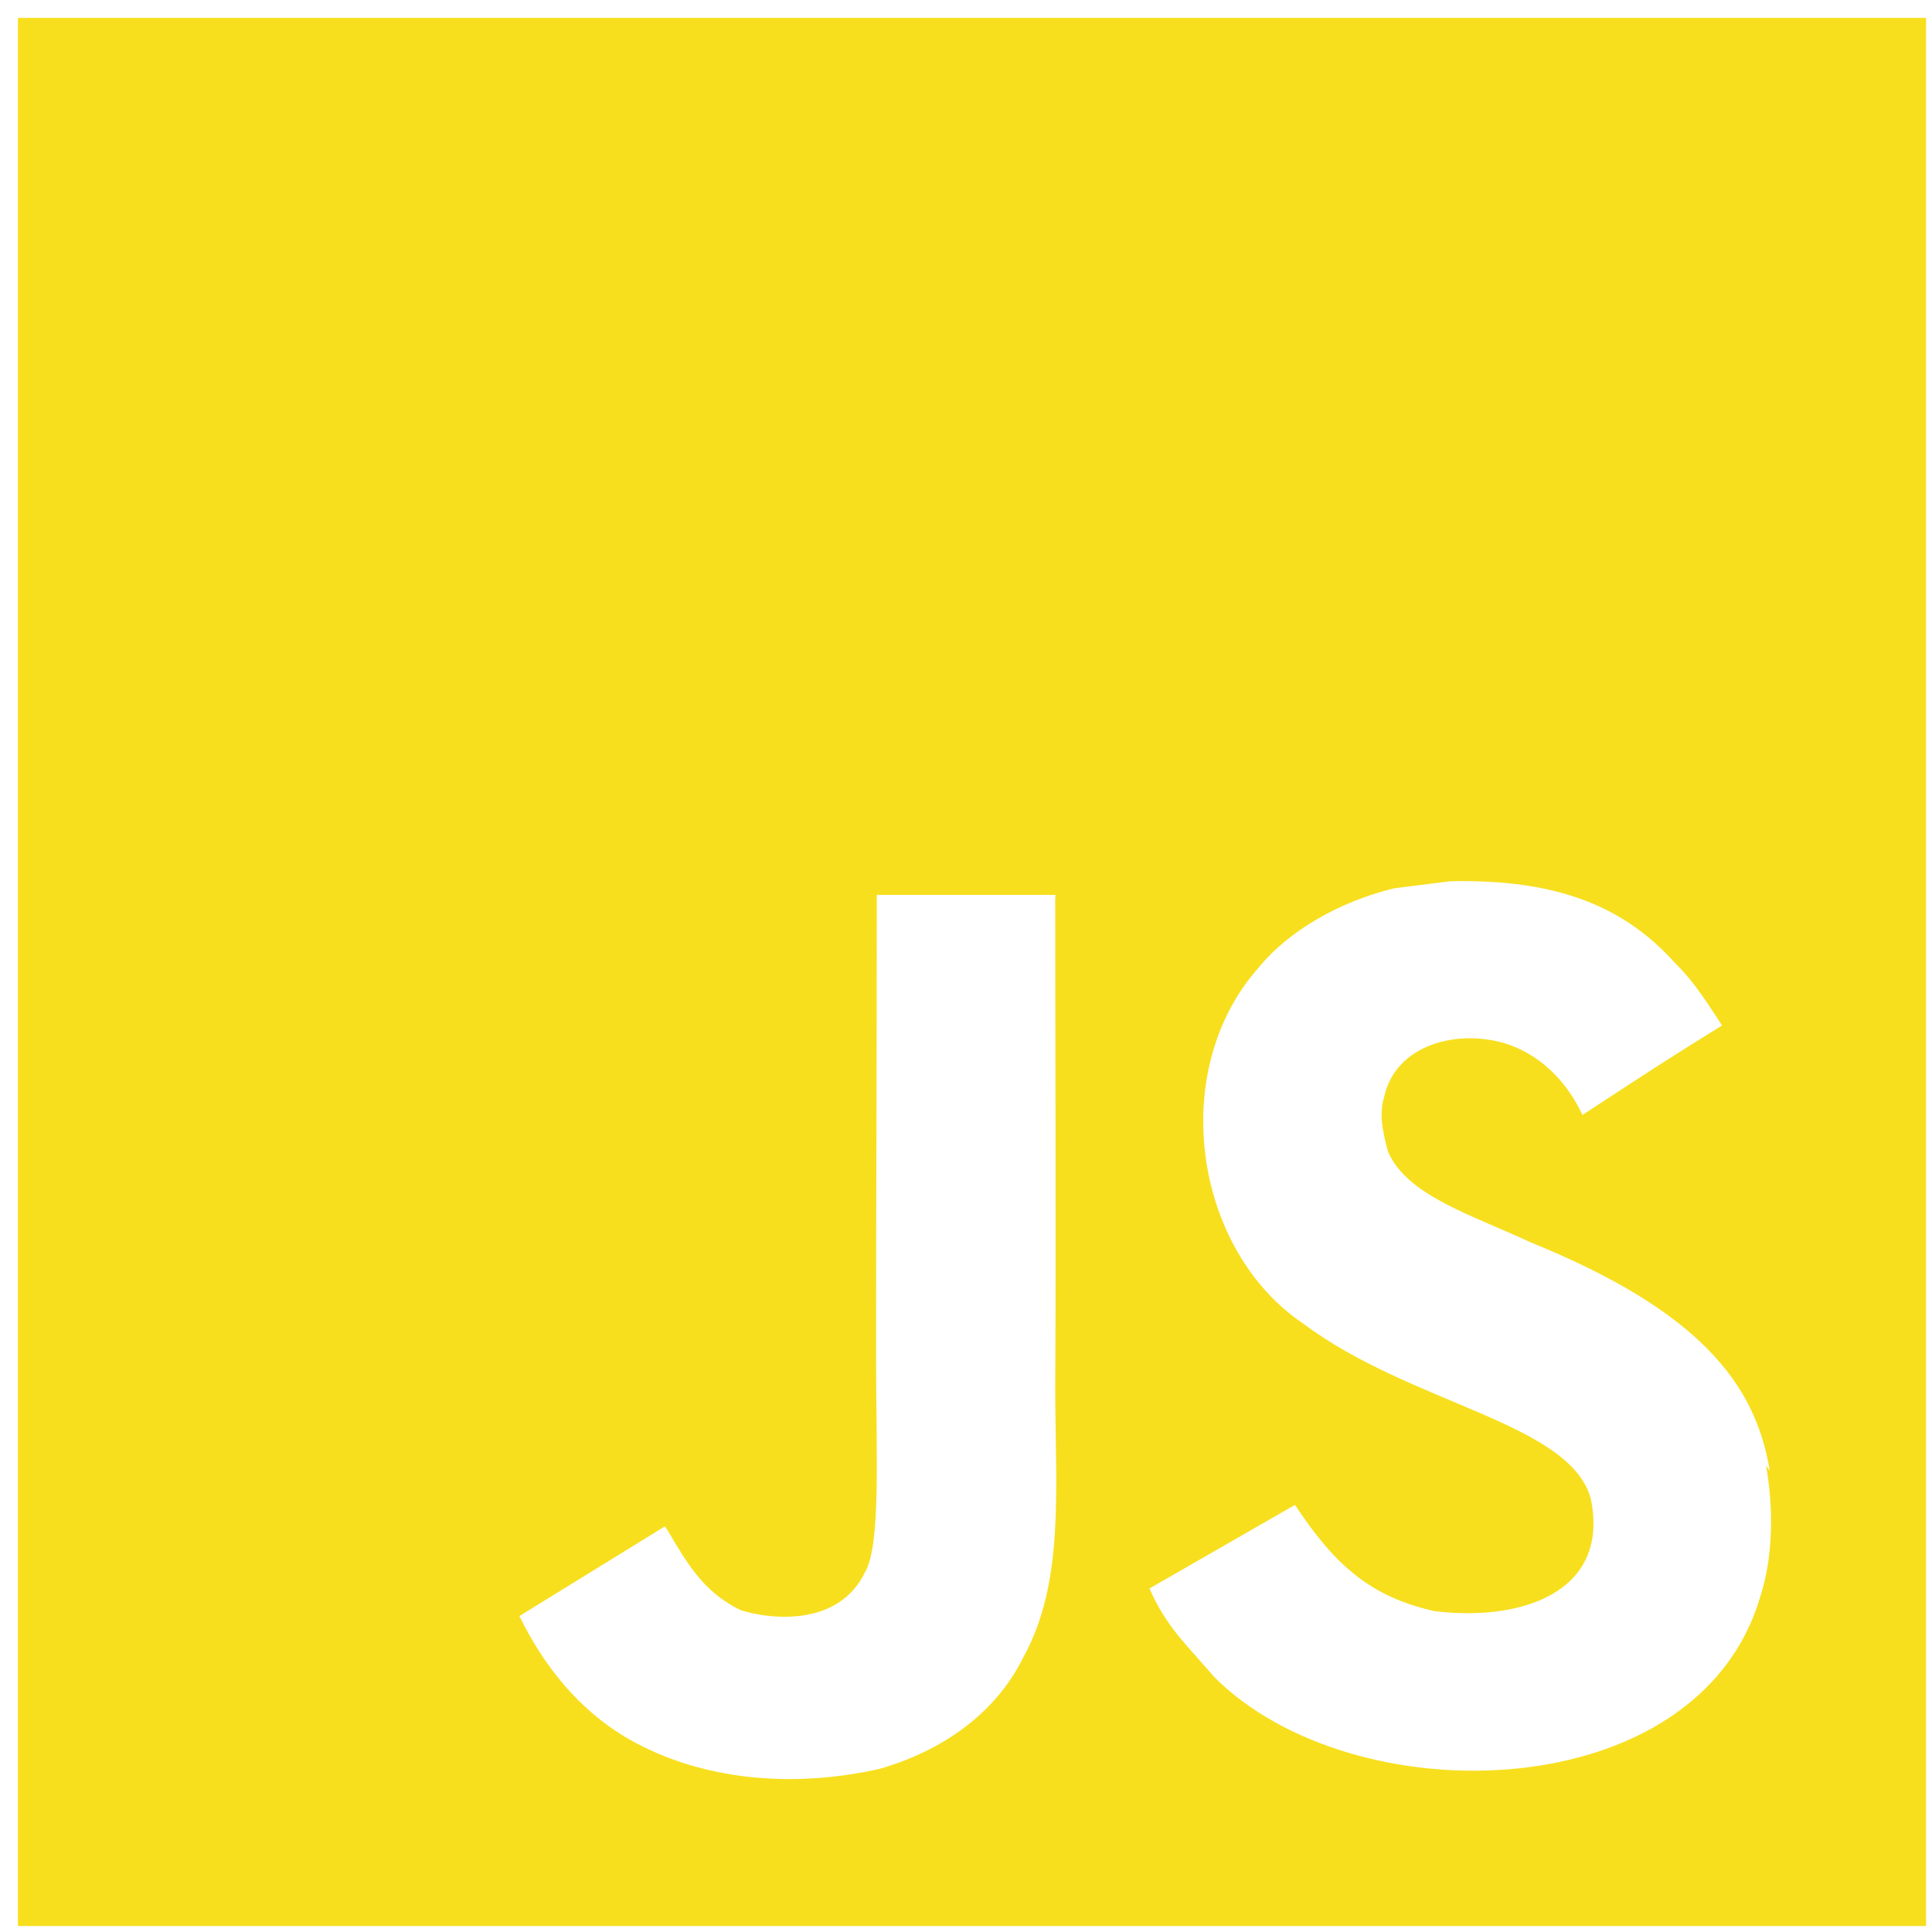
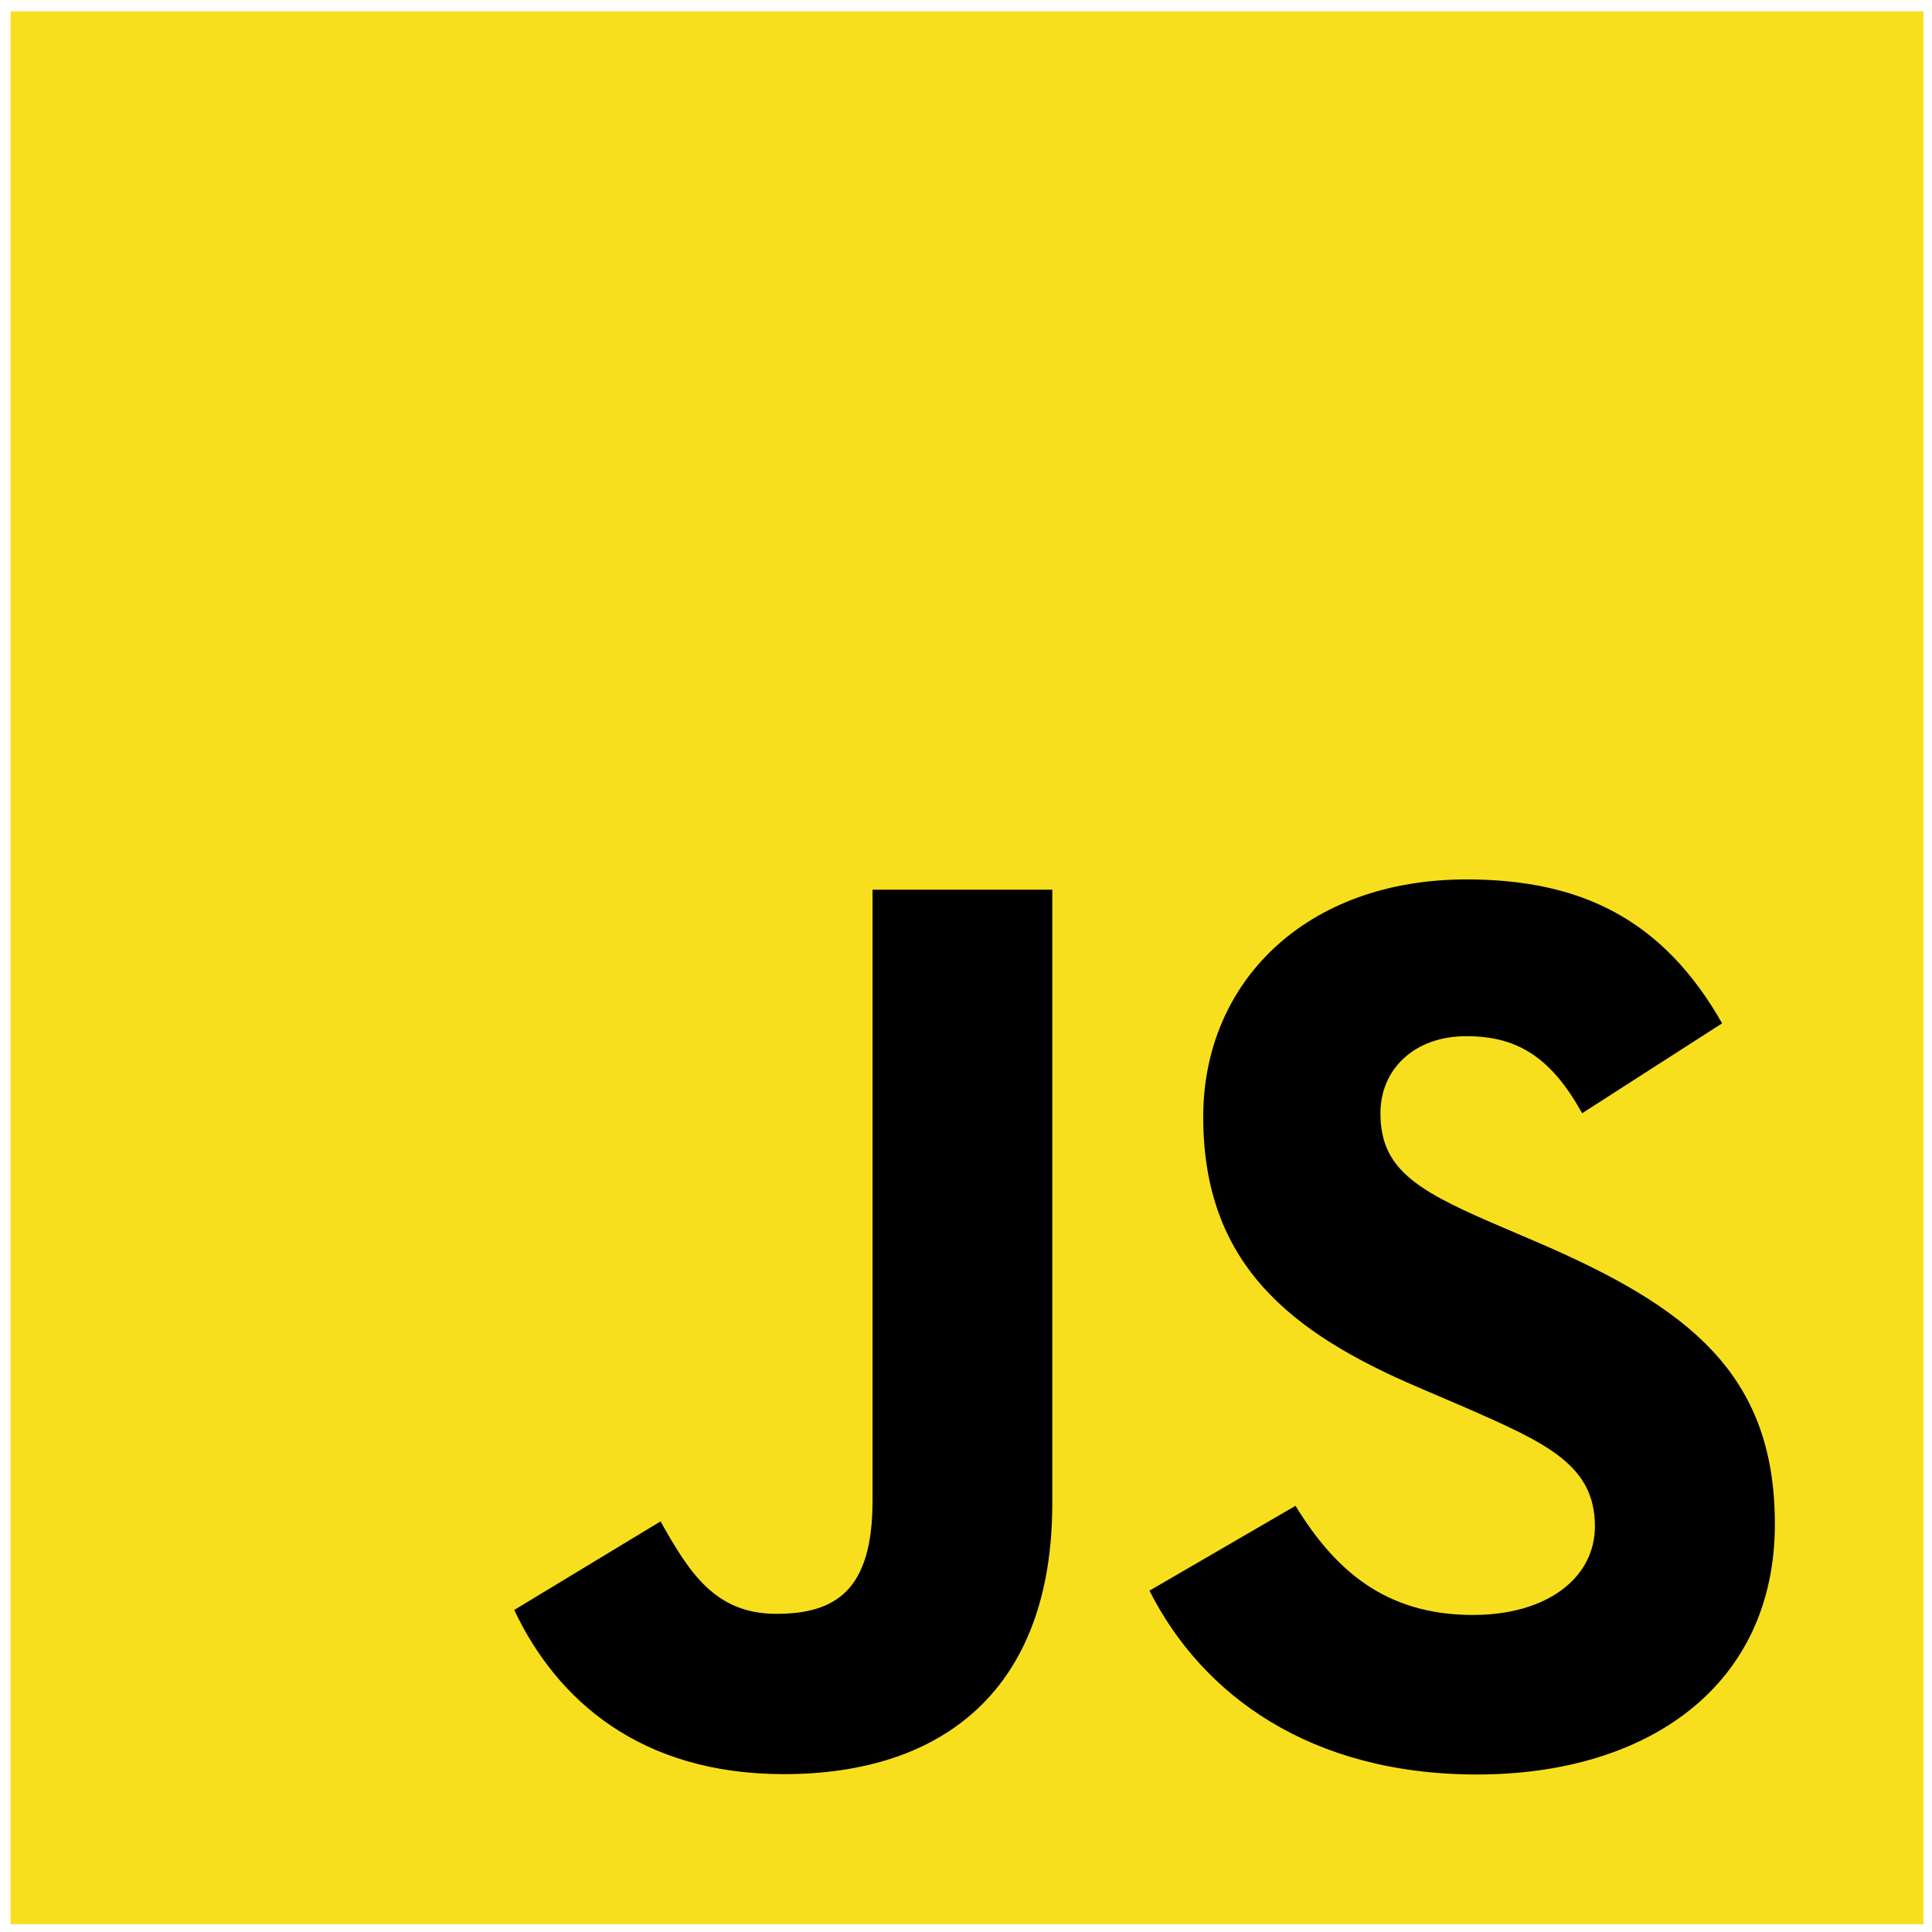
- <svg xmlns="http://www.w3.org/2000/svg" width="81" height="81" viewBox="0 0 81 81" fill="none">
-   <path d="M0.75 0.75H80.75V80.75H0.75V0.75ZM74.197 61.67C73.613 58.02 71.237 54.953 64.187 52.093C61.733 50.943 59.007 50.143 58.197 48.293C57.893 47.193 57.847 46.593 58.043 45.943C58.543 43.79 61.093 43.143 63.093 43.743C64.393 44.143 65.593 45.143 66.347 46.743C69.793 44.49 69.793 44.49 72.197 42.993C71.297 41.593 70.85 40.99 70.243 40.393C68.143 38.043 65.347 36.843 60.797 36.947L58.447 37.243C56.193 37.793 54.047 38.993 52.747 40.593C48.947 44.897 50.043 52.397 54.643 55.497C59.193 58.897 65.847 59.643 66.697 62.847C67.497 66.747 63.797 67.997 60.143 67.547C57.44 66.947 55.943 65.593 54.293 63.093L48.193 66.597C48.893 68.197 49.693 68.893 50.893 70.293C56.693 76.147 71.193 75.847 73.797 66.947C73.893 66.647 74.597 64.597 74.043 61.447L74.197 61.67ZM44.253 37.52H36.76C36.76 43.98 36.73 50.4 36.73 56.87C36.73 60.977 36.94 64.747 36.27 65.907C35.17 68.203 32.337 67.91 31.05 67.507C29.73 66.853 29.06 65.953 28.283 64.657C28.073 64.307 27.917 64.003 27.86 64.003L21.777 67.753C22.793 69.853 24.277 71.66 26.19 72.81C29.04 74.51 32.87 75.06 36.88 74.16C39.49 73.407 41.74 71.857 42.917 69.457C44.617 66.357 44.257 62.557 44.24 58.303C44.28 51.457 44.24 44.607 44.24 37.707L44.253 37.52Z" fill="#F7DF1E" />
+ <svg xmlns="http://www.w3.org/2000/svg" width="101" height="101" viewBox="0 0 101 101" fill="none">
+   <path d="M100.552 0.594H0.552V100.594H100.552V0.594Z" fill="#F7DF1E" />
+   <path d="M67.727 78.72C69.741 82.009 72.362 84.426 76.997 84.426C80.89 84.426 83.378 82.48 83.378 79.791C83.378 76.569 80.822 75.428 76.536 73.553L74.187 72.545C67.406 69.656 62.901 66.037 62.901 58.386C62.901 51.339 68.271 45.974 76.663 45.974C82.638 45.974 86.933 48.053 90.028 53.497L82.711 58.196C81.1 55.307 79.362 54.169 76.663 54.169C73.911 54.169 72.166 55.915 72.166 58.196C72.166 61.015 73.912 62.156 77.944 63.902L80.293 64.909C88.278 68.332 92.786 71.823 92.786 79.671C92.786 88.131 86.139 92.766 77.214 92.766C68.487 92.766 62.849 88.607 60.09 83.156L67.727 78.72ZM34.532 79.534C36.008 82.153 37.351 84.367 40.579 84.367C43.666 84.367 45.614 83.159 45.614 78.463V46.51H55.011V78.59C55.011 88.32 49.306 92.748 40.979 92.748C33.455 92.748 29.098 88.855 26.882 84.165L34.532 79.534Z" fill="black" />
</svg>
